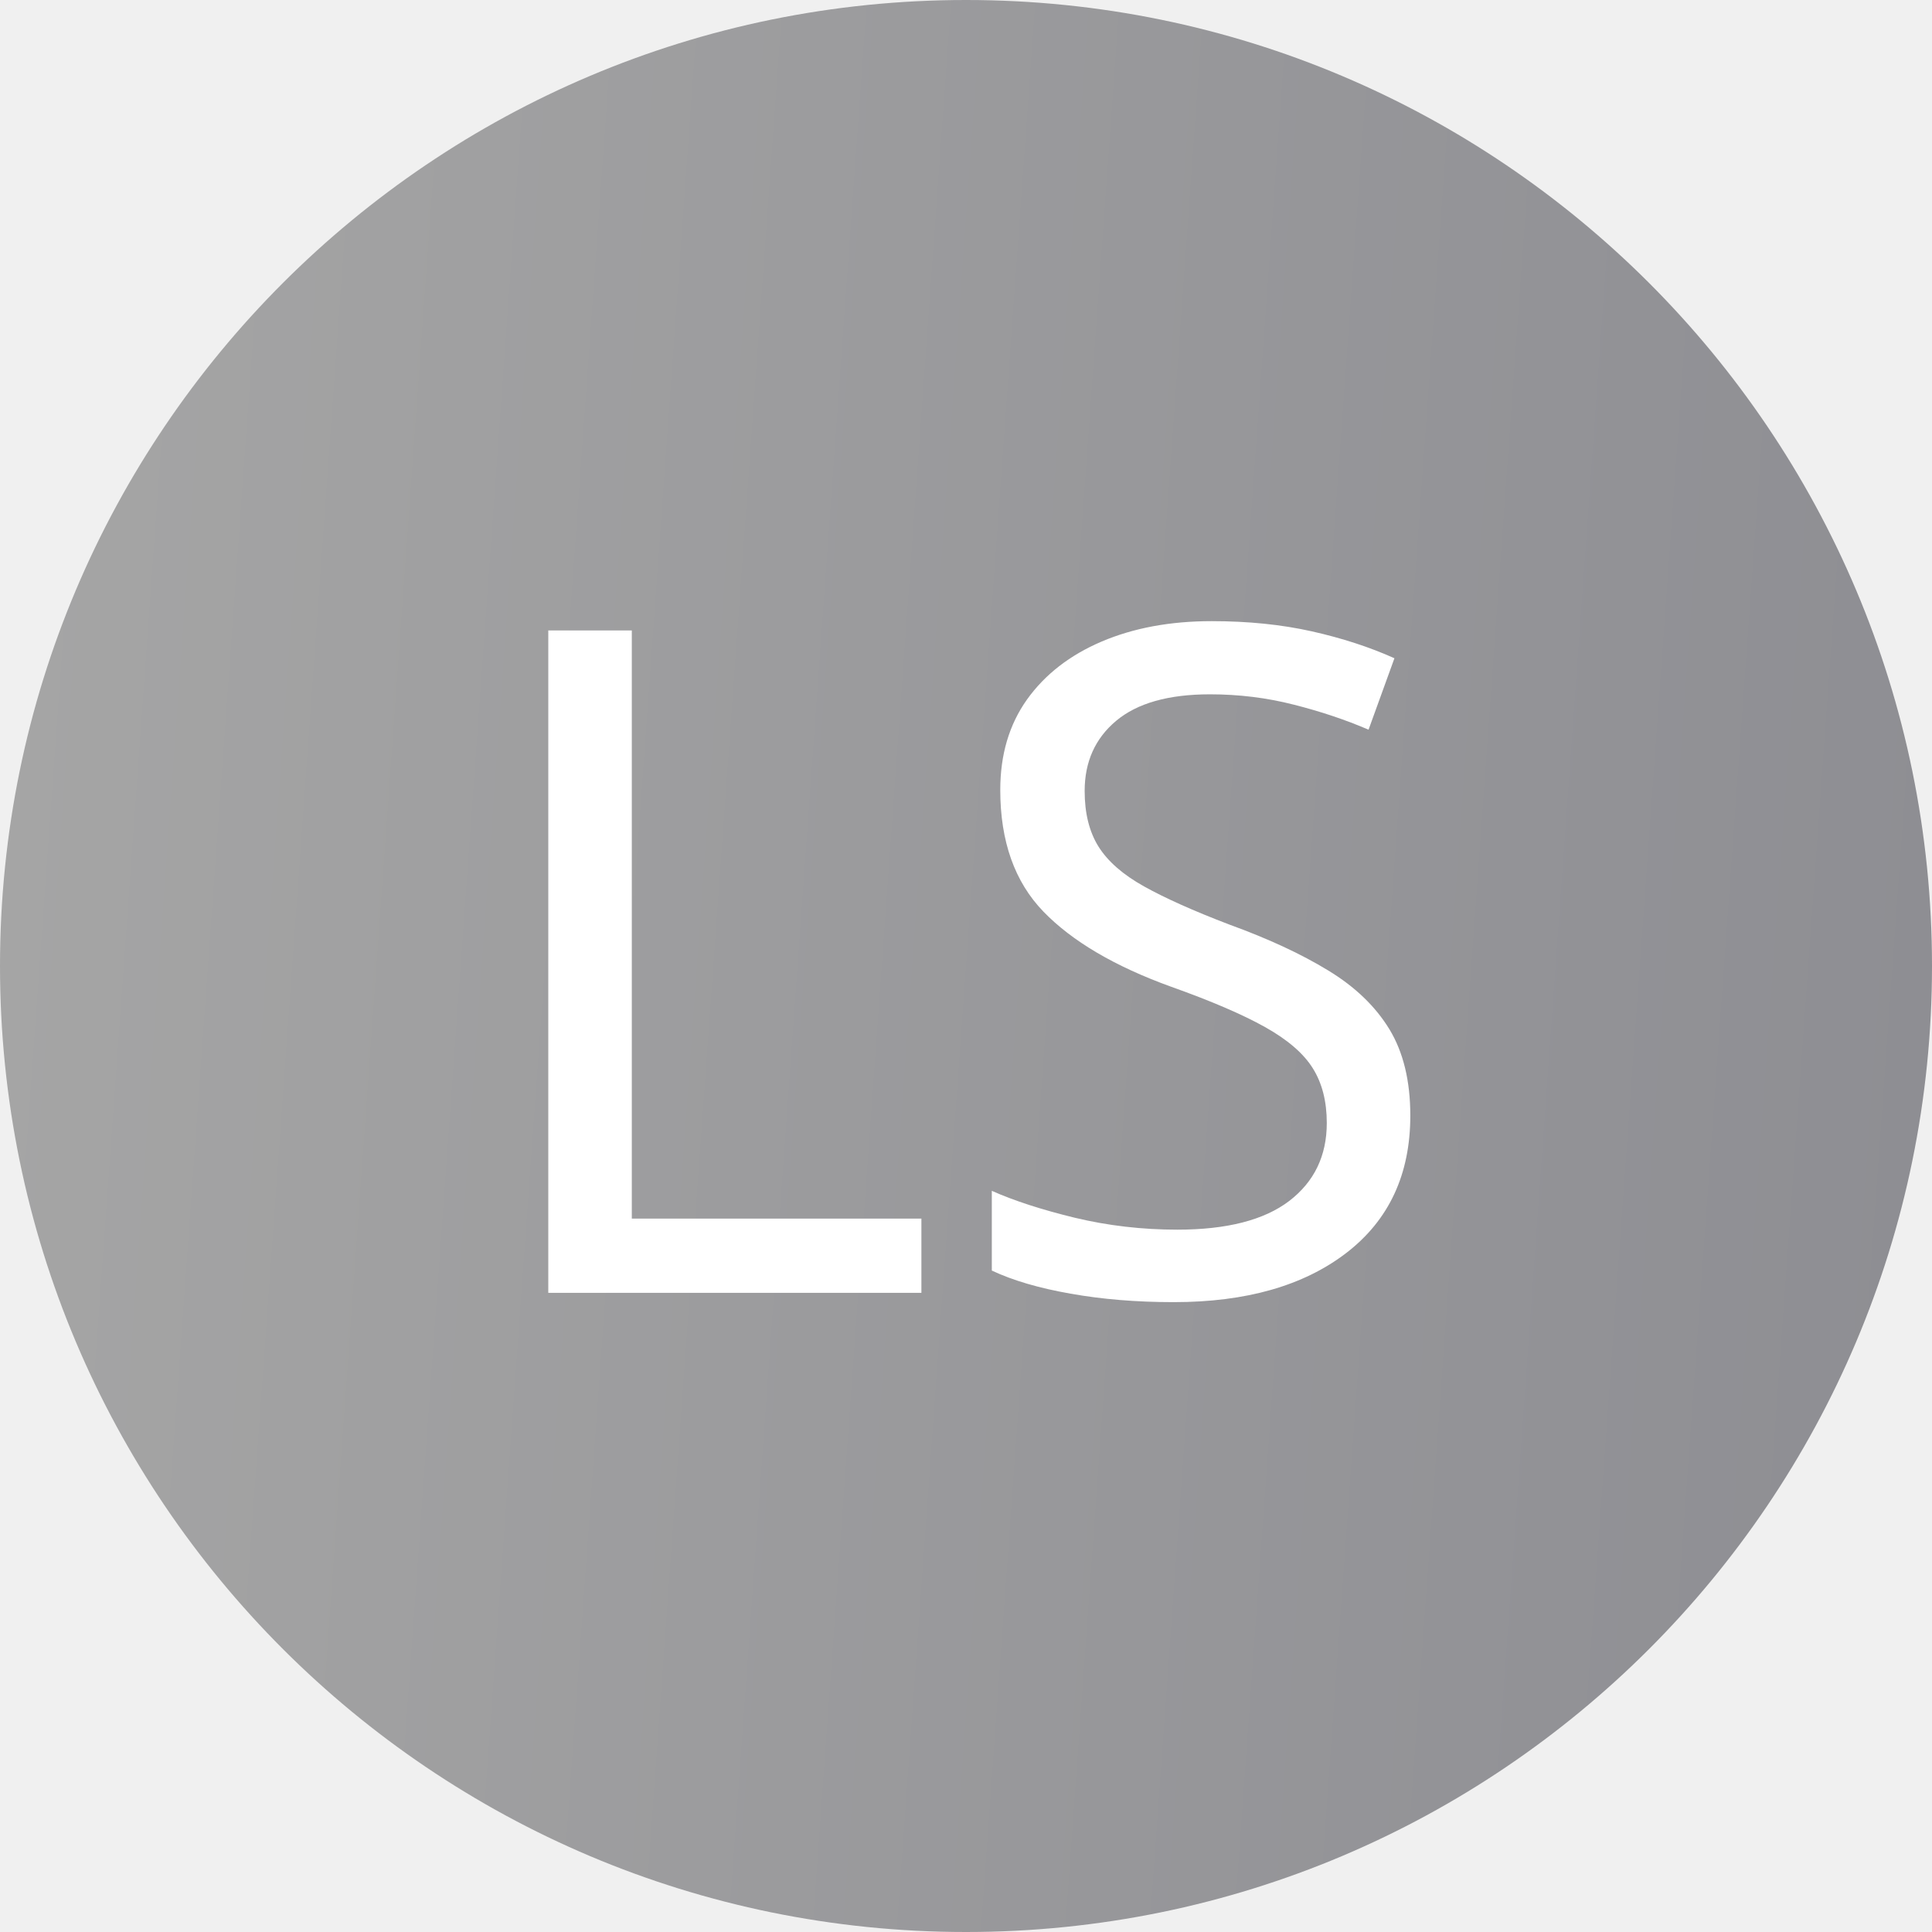
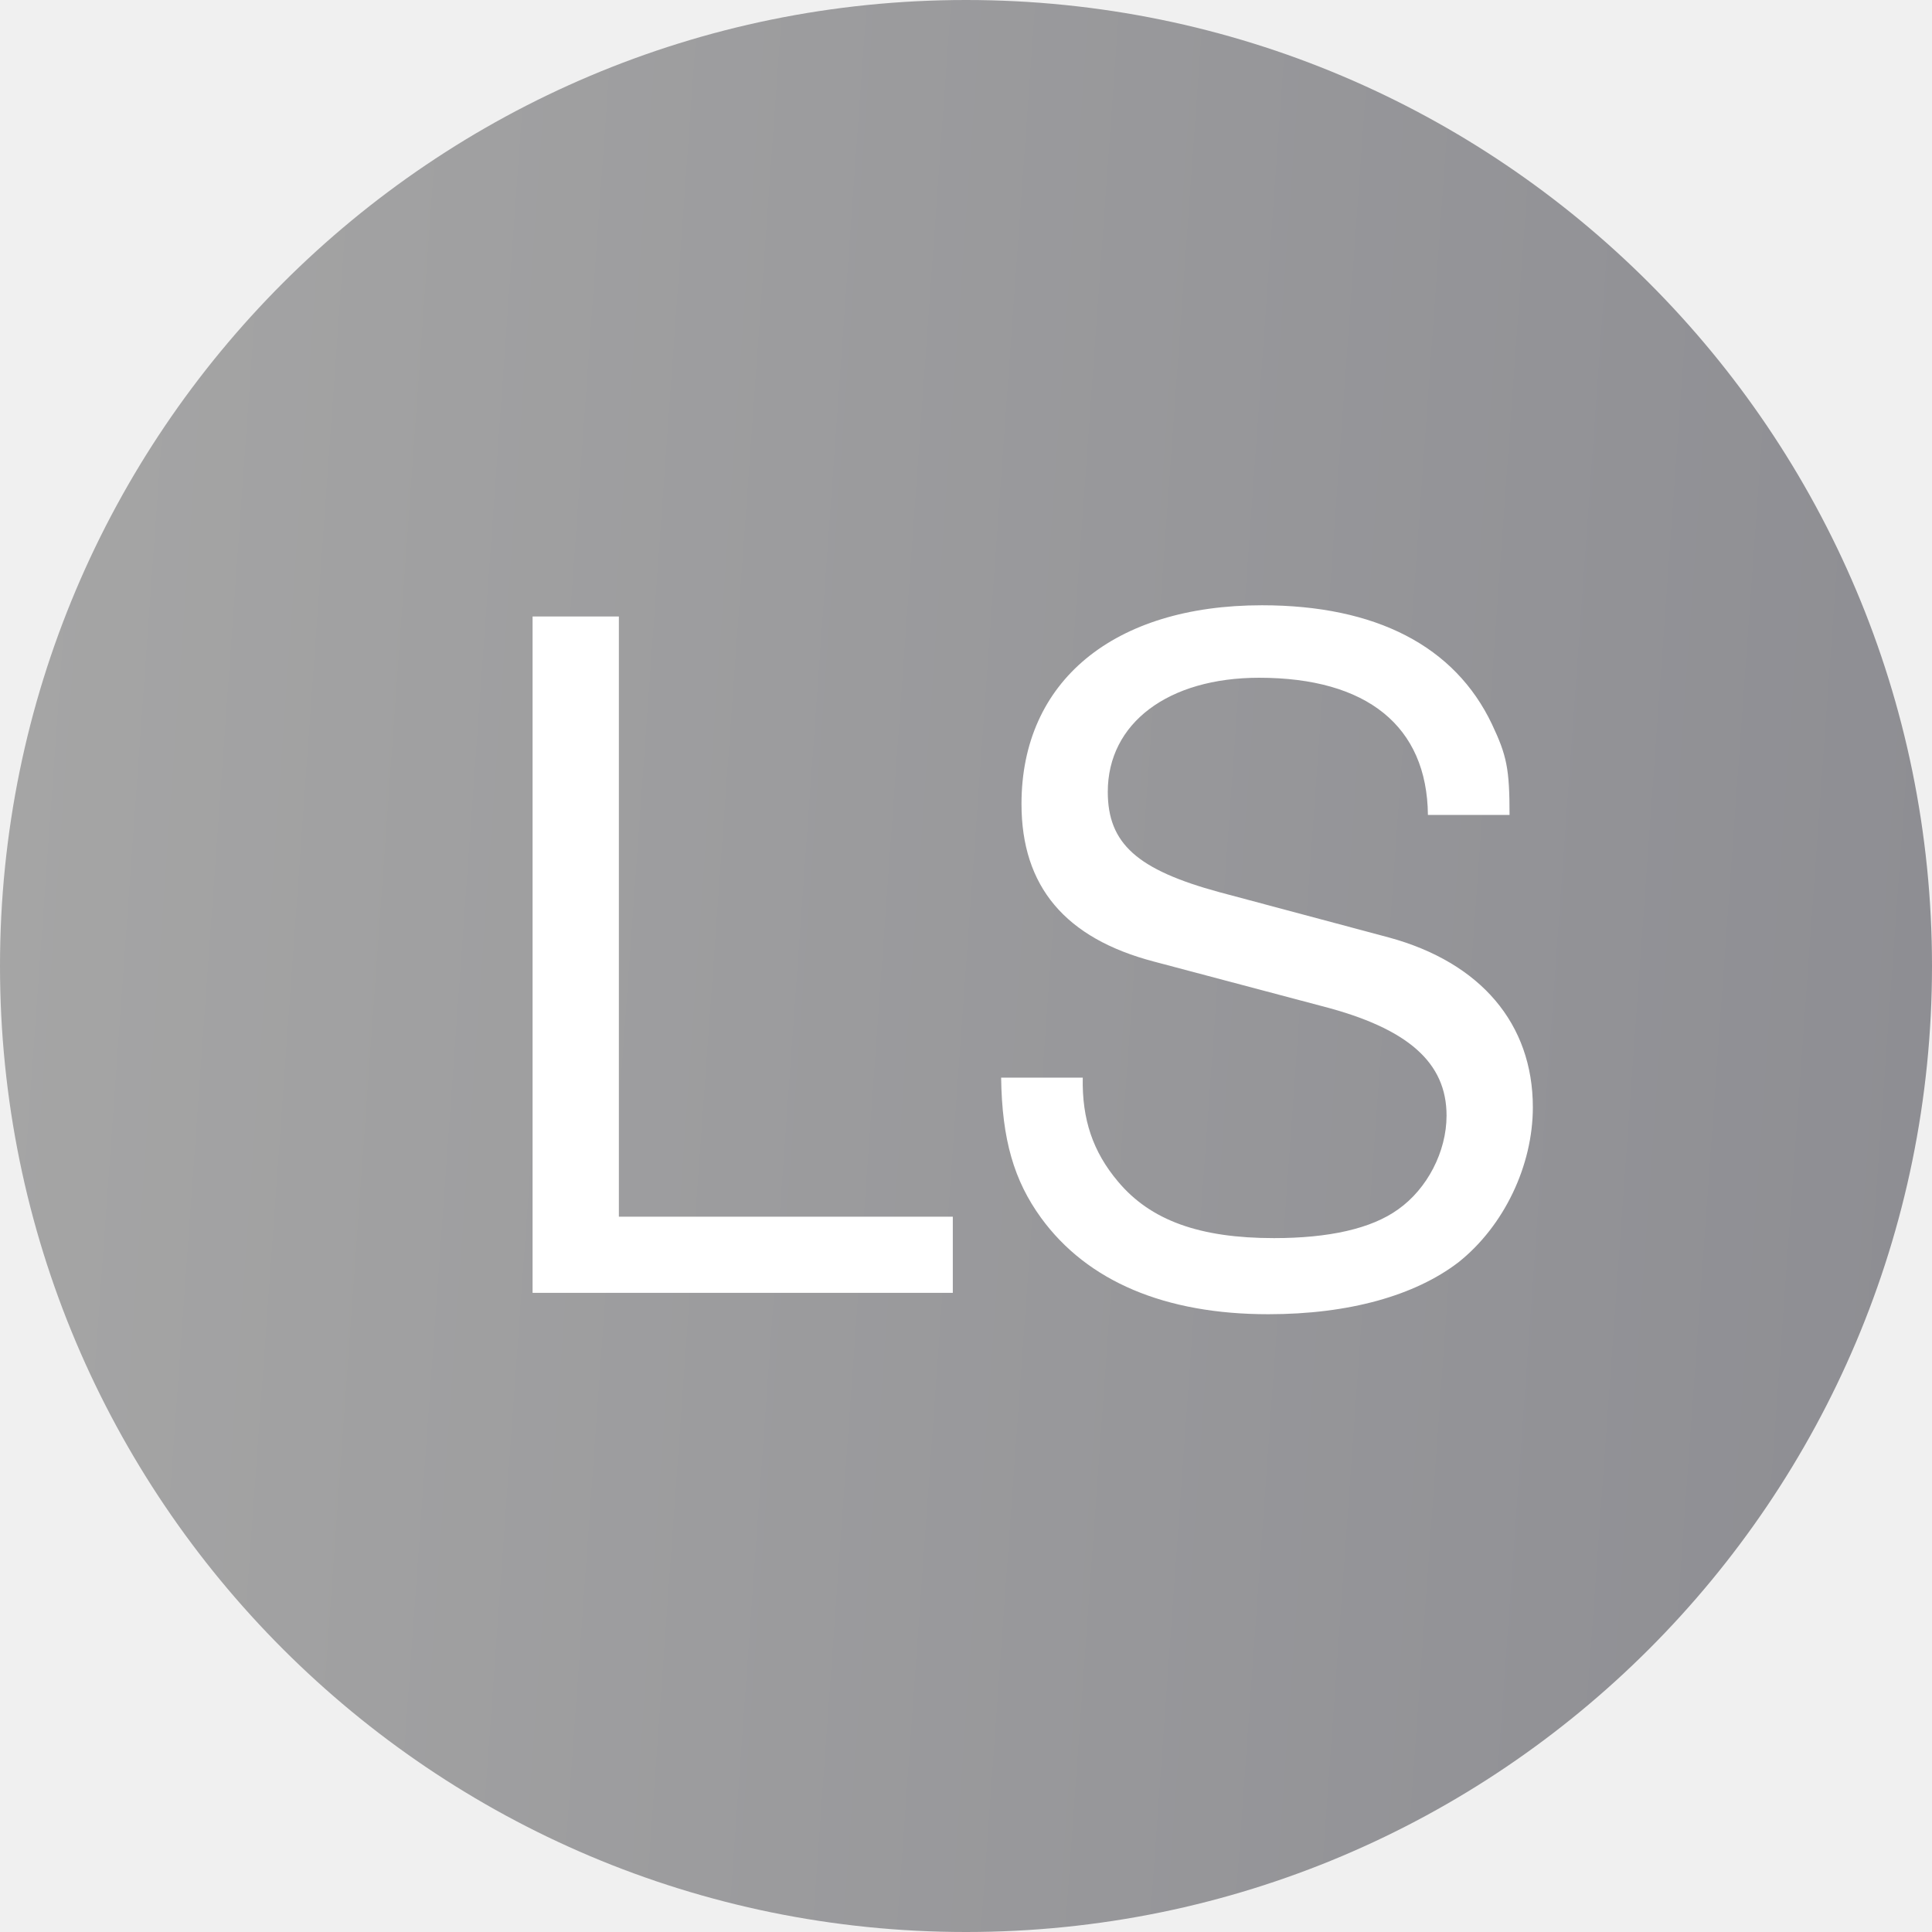
<svg xmlns="http://www.w3.org/2000/svg" viewBox="0 0 174.92 174.92">
  <defs>
-     <style>.cls-1{fill:url(#linear-gradient);}.cls-2{font-size:84px;fill:#fff;font-family:SFProRounded-Regular, SF Pro Rounded;}</style>
+     <style>.cls-1{fill:url(#linear-gradient);}.cls-2{font-size:84px;fill:#fff;font-family: 'SF-Pro-Text-Regular', 'Helvetica', 'Arial', sans-serif;}</style>
    <linearGradient id="linear-gradient" x1="0.22" y1="81.19" x2="174.69" y2="93.73" gradientUnits="userSpaceOnUse">
      <stop offset="0" stop-color="#a5a5a5" />
      <stop offset="1" stop-color="#8e8e93" />
    </linearGradient>
  </defs>
  <g id="Layer_2" data-name="Layer 2">
    <g id="Layer_1-2" data-name="Layer 1">
      <circle class="cls-1" cx="87.46" cy="87.46" r="87.46" />
      <text class="cls-2" transform="translate(41.5 117.05)">LS</text>
    </g>
  </g>
</svg>
